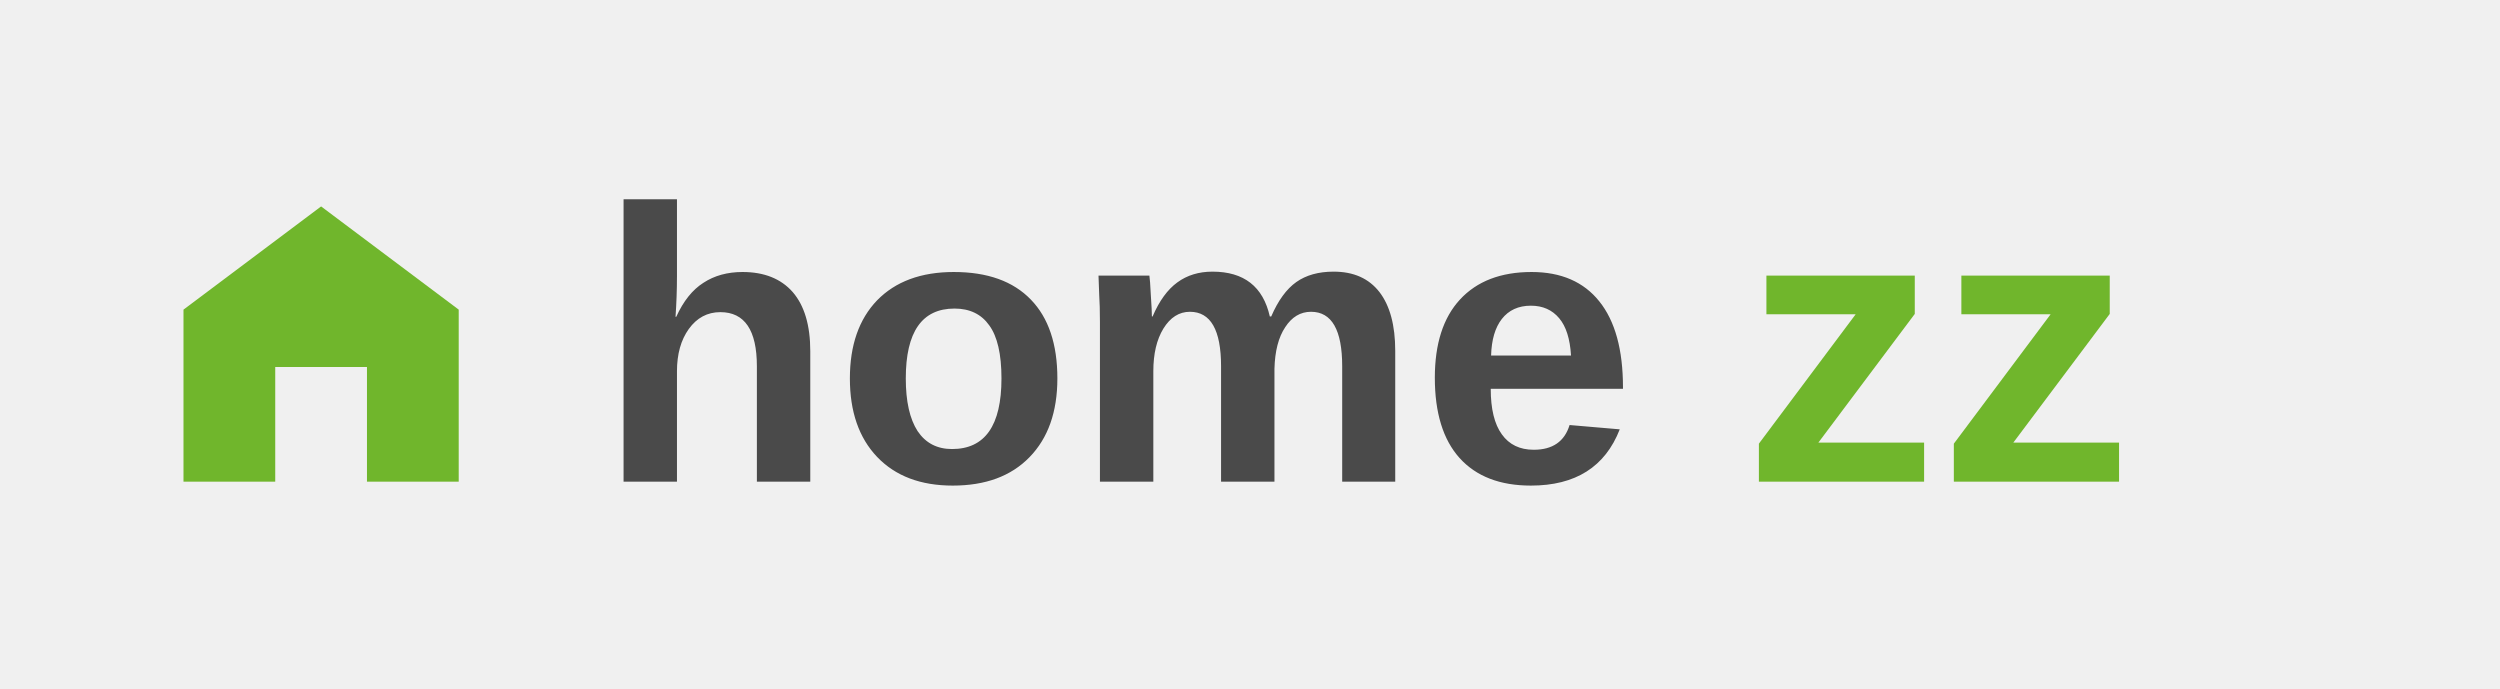
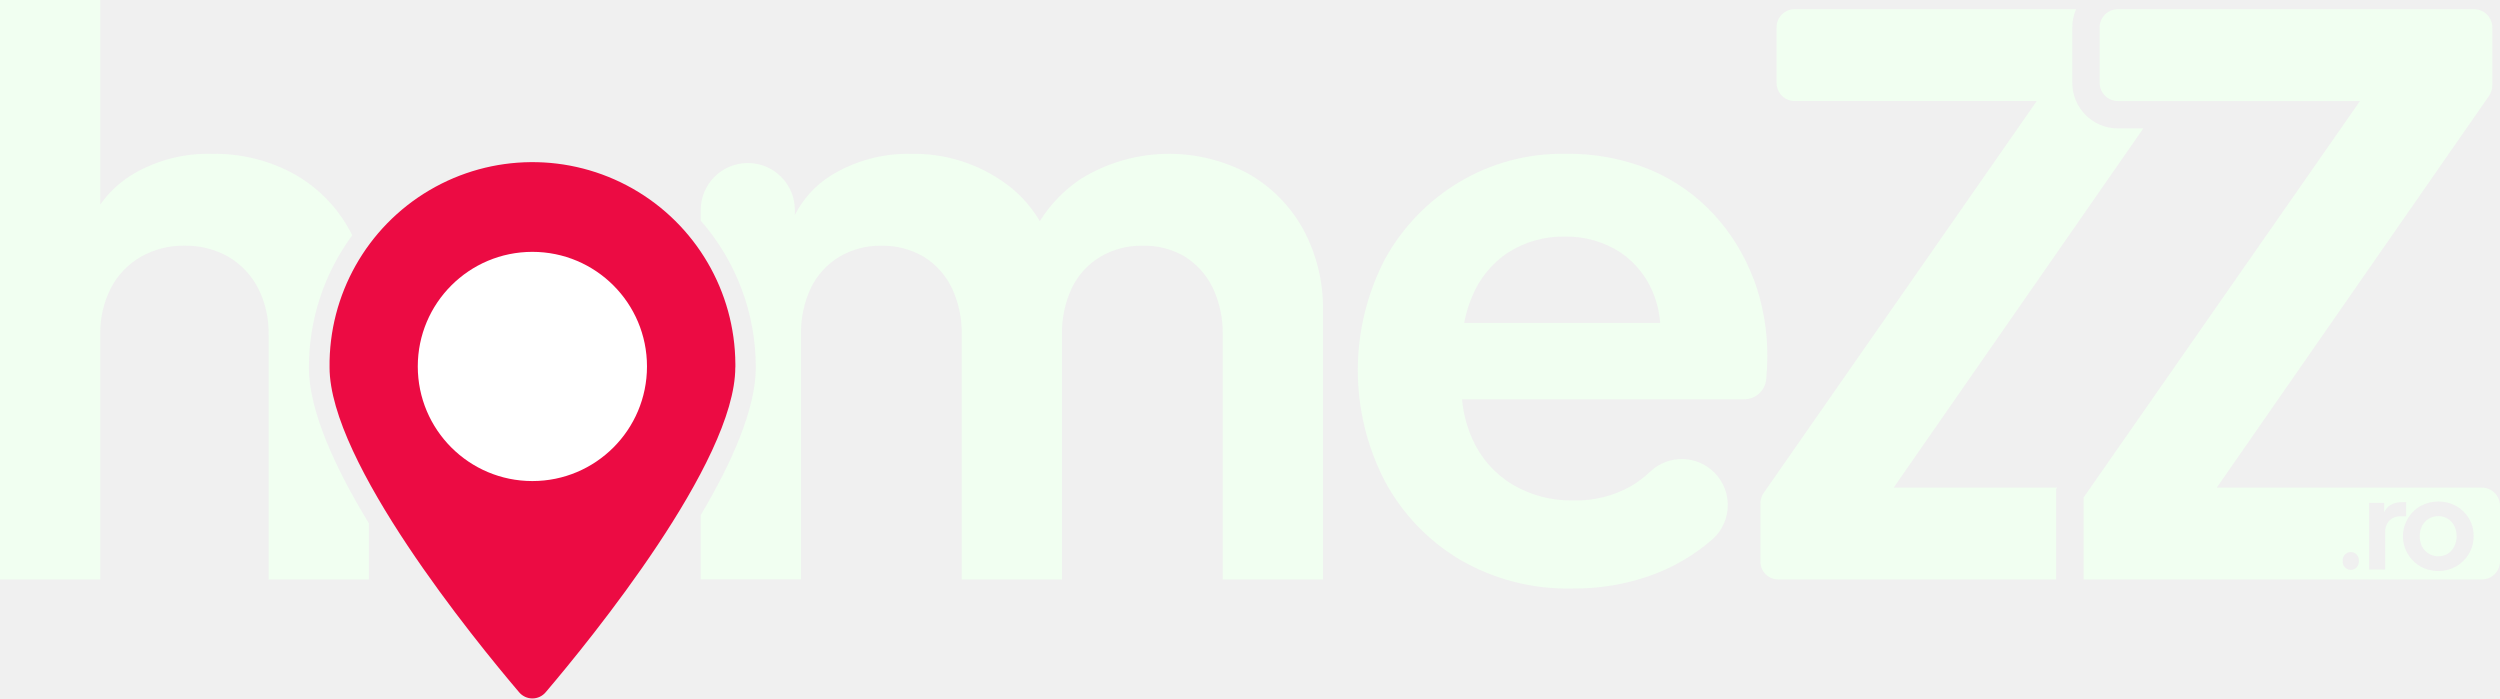
- <svg xmlns="http://www.w3.org/2000/svg" width="109" height="30" viewBox="0 0 109 30" fill="none">
-   <g>
-     <path d="M8 21V13.5L14 9l6 4.5V21h-4v-5h-4v5H8z" fill="#70b62c" />
-     <text x="26" y="21" font-family="Arial, Helvetica, sans-serif" font-size="17" font-weight="700" fill="#4a4a4a">home</text>
-     <text x="76" y="21" font-family="Arial, Helvetica, sans-serif" font-size="17" font-weight="800" fill="#70b62c">zz</text>
-   </g>
+ <svg xmlns="http://www.w3.org/2000/svg" width="154.883" height="43.271" data-name="Group 4267" viewBox="0 0 154.883 43.271">
+   <path fill="#f1fff1" d="M19.138 22.76a13.76 13.76 0 0 1 2.685-8.184 4 4 0 0 0-.2-.376 8.8 8.8 0 0 0-3.437-3.437 10.2 10.2 0 0 0-5.051-1.232 9.17 9.17 0 0 0-4.814 1.211 6.7 6.7 0 0 0-2.11 1.931V0H0v35.9h6.213V20.768a6.1 6.1 0 0 1 .664-2.939 4.8 4.8 0 0 1 1.848-1.921 5.3 5.3 0 0 1 2.7-.687 5.34 5.34 0 0 1 2.728.687 4.85 4.85 0 0 1 1.826 1.921 6.14 6.14 0 0 1 .664 2.939V35.9h6.211v-3.475c-2.112-3.472-3.72-6.992-3.72-9.665Z" data-name="Path 7149" />
+   <path fill="#f1fff1" d="M80.735 14.201a8.9 8.9 0 0 0-3.391-3.437 10.4 10.4 0 0 0-10.363.307 8.6 8.6 0 0 0-2.561 2.63 7.7 7.7 0 0 0-2.371-2.509 9.64 9.64 0 0 0-5.594-1.661 9.1 9.1 0 0 0-5.028 1.376 6.23 6.23 0 0 0-2.182 2.409v-.3a2.916 2.916 0 0 0-5.832 0v.651a13.8 13.8 0 0 1 3.412 9.091c0 2.545-1.453 5.853-3.412 9.152v3.982h6.211V20.77a6.5 6.5 0 0 1 .616-2.939 4.6 4.6 0 0 1 1.754-1.921 4.95 4.95 0 0 1 2.608-.687 5 5 0 0 1 2.634.687 4.64 4.64 0 0 1 1.73 1.921 6.5 6.5 0 0 1 .616 2.939v15.131h6.211V20.77a6.5 6.5 0 0 1 .616-2.939 4.57 4.57 0 0 1 1.754-1.921 4.95 4.95 0 0 1 2.608-.687 4.9 4.9 0 0 1 2.657.687 4.7 4.7 0 0 1 1.707 1.921 6.5 6.5 0 0 1 .616 2.939v15.131h6.213v-16.6a10.3 10.3 0 0 0-1.229-5.1" data-name="Path 7150" />
+   <path fill="#f1fff1" d="M108.638 17.286a12.3 12.3 0 0 0-2.464-4.008 11.4 11.4 0 0 0-3.913-2.75 13.3 13.3 0 0 0-5.336-1 12.4 12.4 0 0 0-6.521 1.754 12.7 12.7 0 0 0-4.6 4.767 14.93 14.93 0 0 0-.024 13.728 12.54 12.54 0 0 0 4.648 4.883 13.2 13.2 0 0 0 6.971 1.8 14 14 0 0 0 4.86-.806 11.9 11.9 0 0 0 3.817-2.229l.074-.066a2.849 2.849 0 1 0-3.913-4.142 6.7 6.7 0 0 1-1.164.886 6.9 6.9 0 0 1-3.628.9 7.1 7.1 0 0 1-3.77-1 6.24 6.24 0 0 1-2.464-2.822 7.6 7.6 0 0 1-.632-2.443h17.471a1.37 1.37 0 0 0 1.37-1.22v-.015q.071-.712.072-1.376a13.6 13.6 0 0 0-.853-4.86Zm-15.175-1.661a6.3 6.3 0 0 1 3.463-.968 6.14 6.14 0 0 1 3.483.99 5.56 5.56 0 0 1 2.087 2.7 6.1 6.1 0 0 1 .358 1.661H90.709a7.8 7.8 0 0 1 .454-1.542 6 6 0 0 1 2.3-2.846Z" data-name="Path 7151" />
+   <path fill="#f1fff1" d="M132.784 7.956h-1.575a2.826 2.826 0 0 1-2.825-2.822V1.696a2.8 2.8 0 0 1 .235-1.126h-17.433a1.12 1.12 0 0 0-1.122 1.122v3.445a1.12 1.12 0 0 0 1.12 1.122h15L109.265 30.54a1.1 1.1 0 0 0-.2.63v3.628a1.1 1.1 0 0 0 1.1 1.1h17.219v-5.606l.057-.083h-10.122Z" data-name="Path 7152" />
+   <path fill="#f1fff1" d="M153.759 30.209h-16.422l16.869-24.274a1.13 1.13 0 0 0 .2-.645V1.698A1.13 1.13 0 0 0 153.281.57h-22.073a1.13 1.13 0 0 0-1.128 1.126v3.438a1.13 1.13 0 0 0 1.128 1.126h15l-16.695 23.949-.429.616v5.074h24.675a1.125 1.125 0 0 0 1.124-1.124v-3.442a1.125 1.125 0 0 0-1.124-1.124m-7.621 4.576a.5.5 0 0 1-1 .041v-.104a.5.5 0 0 1 1-.041v.041Zm1.889-2.53a1 1 0 0 0-.257.731v2.3h-.994v-4.13h.933v.581a.95.95 0 0 1 .376-.445 1.43 1.43 0 0 1 .74-.182h.242v.88h-.352a.92.92 0 0 0-.683.264Zm4.918 2.074a2.16 2.16 0 0 1-1.883 1.047 2.2 2.2 0 0 1-1.1-.28 2.155 2.155 0 0 1 0-3.749 2.32 2.32 0 0 1 2.208 0 2.15 2.15 0 0 1 .787.763 2.1 2.1 0 0 1 .29 1.111 2.06 2.06 0 0 1-.3 1.1Zm-1.294-2.189a1.07 1.07 0 0 0-.59-.164 1.1 1.1 0 0 0-.6.164 1.17 1.17 0 0 0-.407.44 1.48 1.48 0 0 0 0 1.28 1.15 1.15 0 0 0 1.595.445 1.1 1.1 0 0 0 .4-.445 1.45 1.45 0 0 0 0-1.28 1.15 1.15 0 0 0-.4-.444Z" data-name="Path 7153" />
+   <path fill="#ec0b43" d="M45.554 22.76c0 5.864-8.964 16.854-11.752 20.132a1.074 1.074 0 0 1-1.637 0c-2.788-3.278-11.748-14.267-11.748-20.132a12.571 12.571 0 1 1 25.141-.21v.21" data-name="Path 7154" />
+   <path fill="#fff" d="M32.983 15.603a7.1 7.1 0 1 1-7.1 7.1 7.1 7.1 0 0 1 7.1-7.1" data-name="Path 7156" />
</svg>
